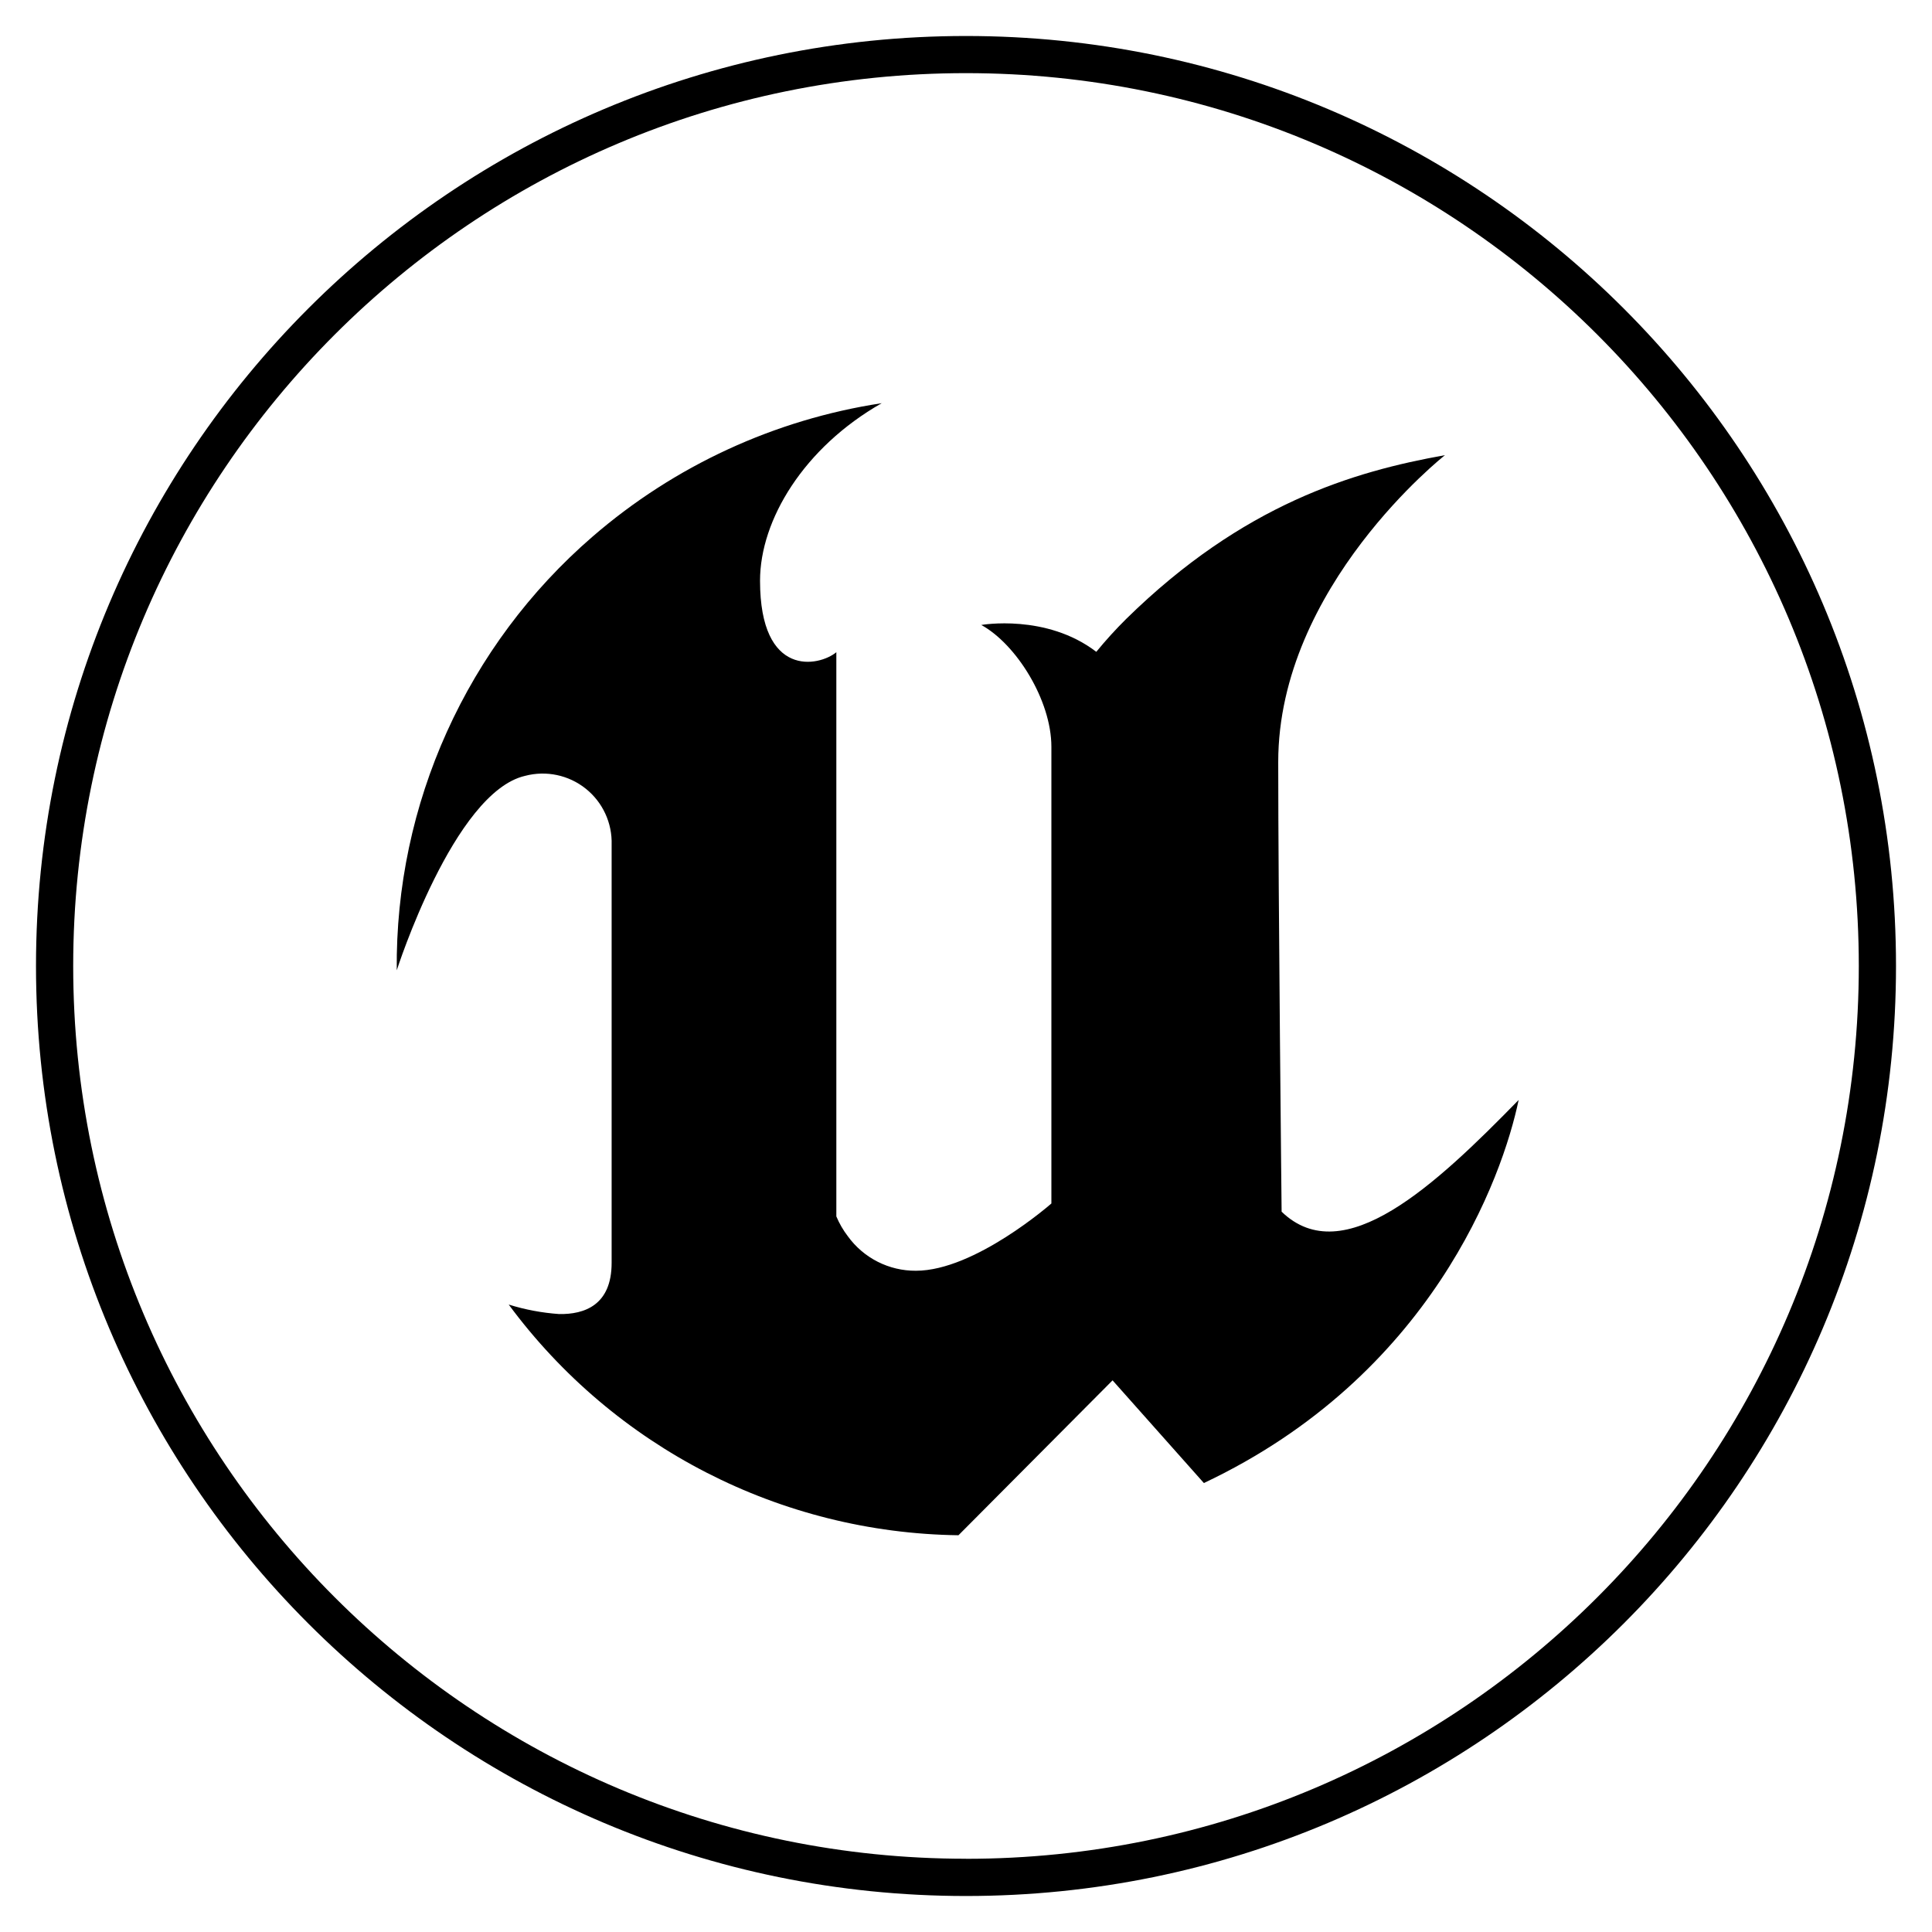
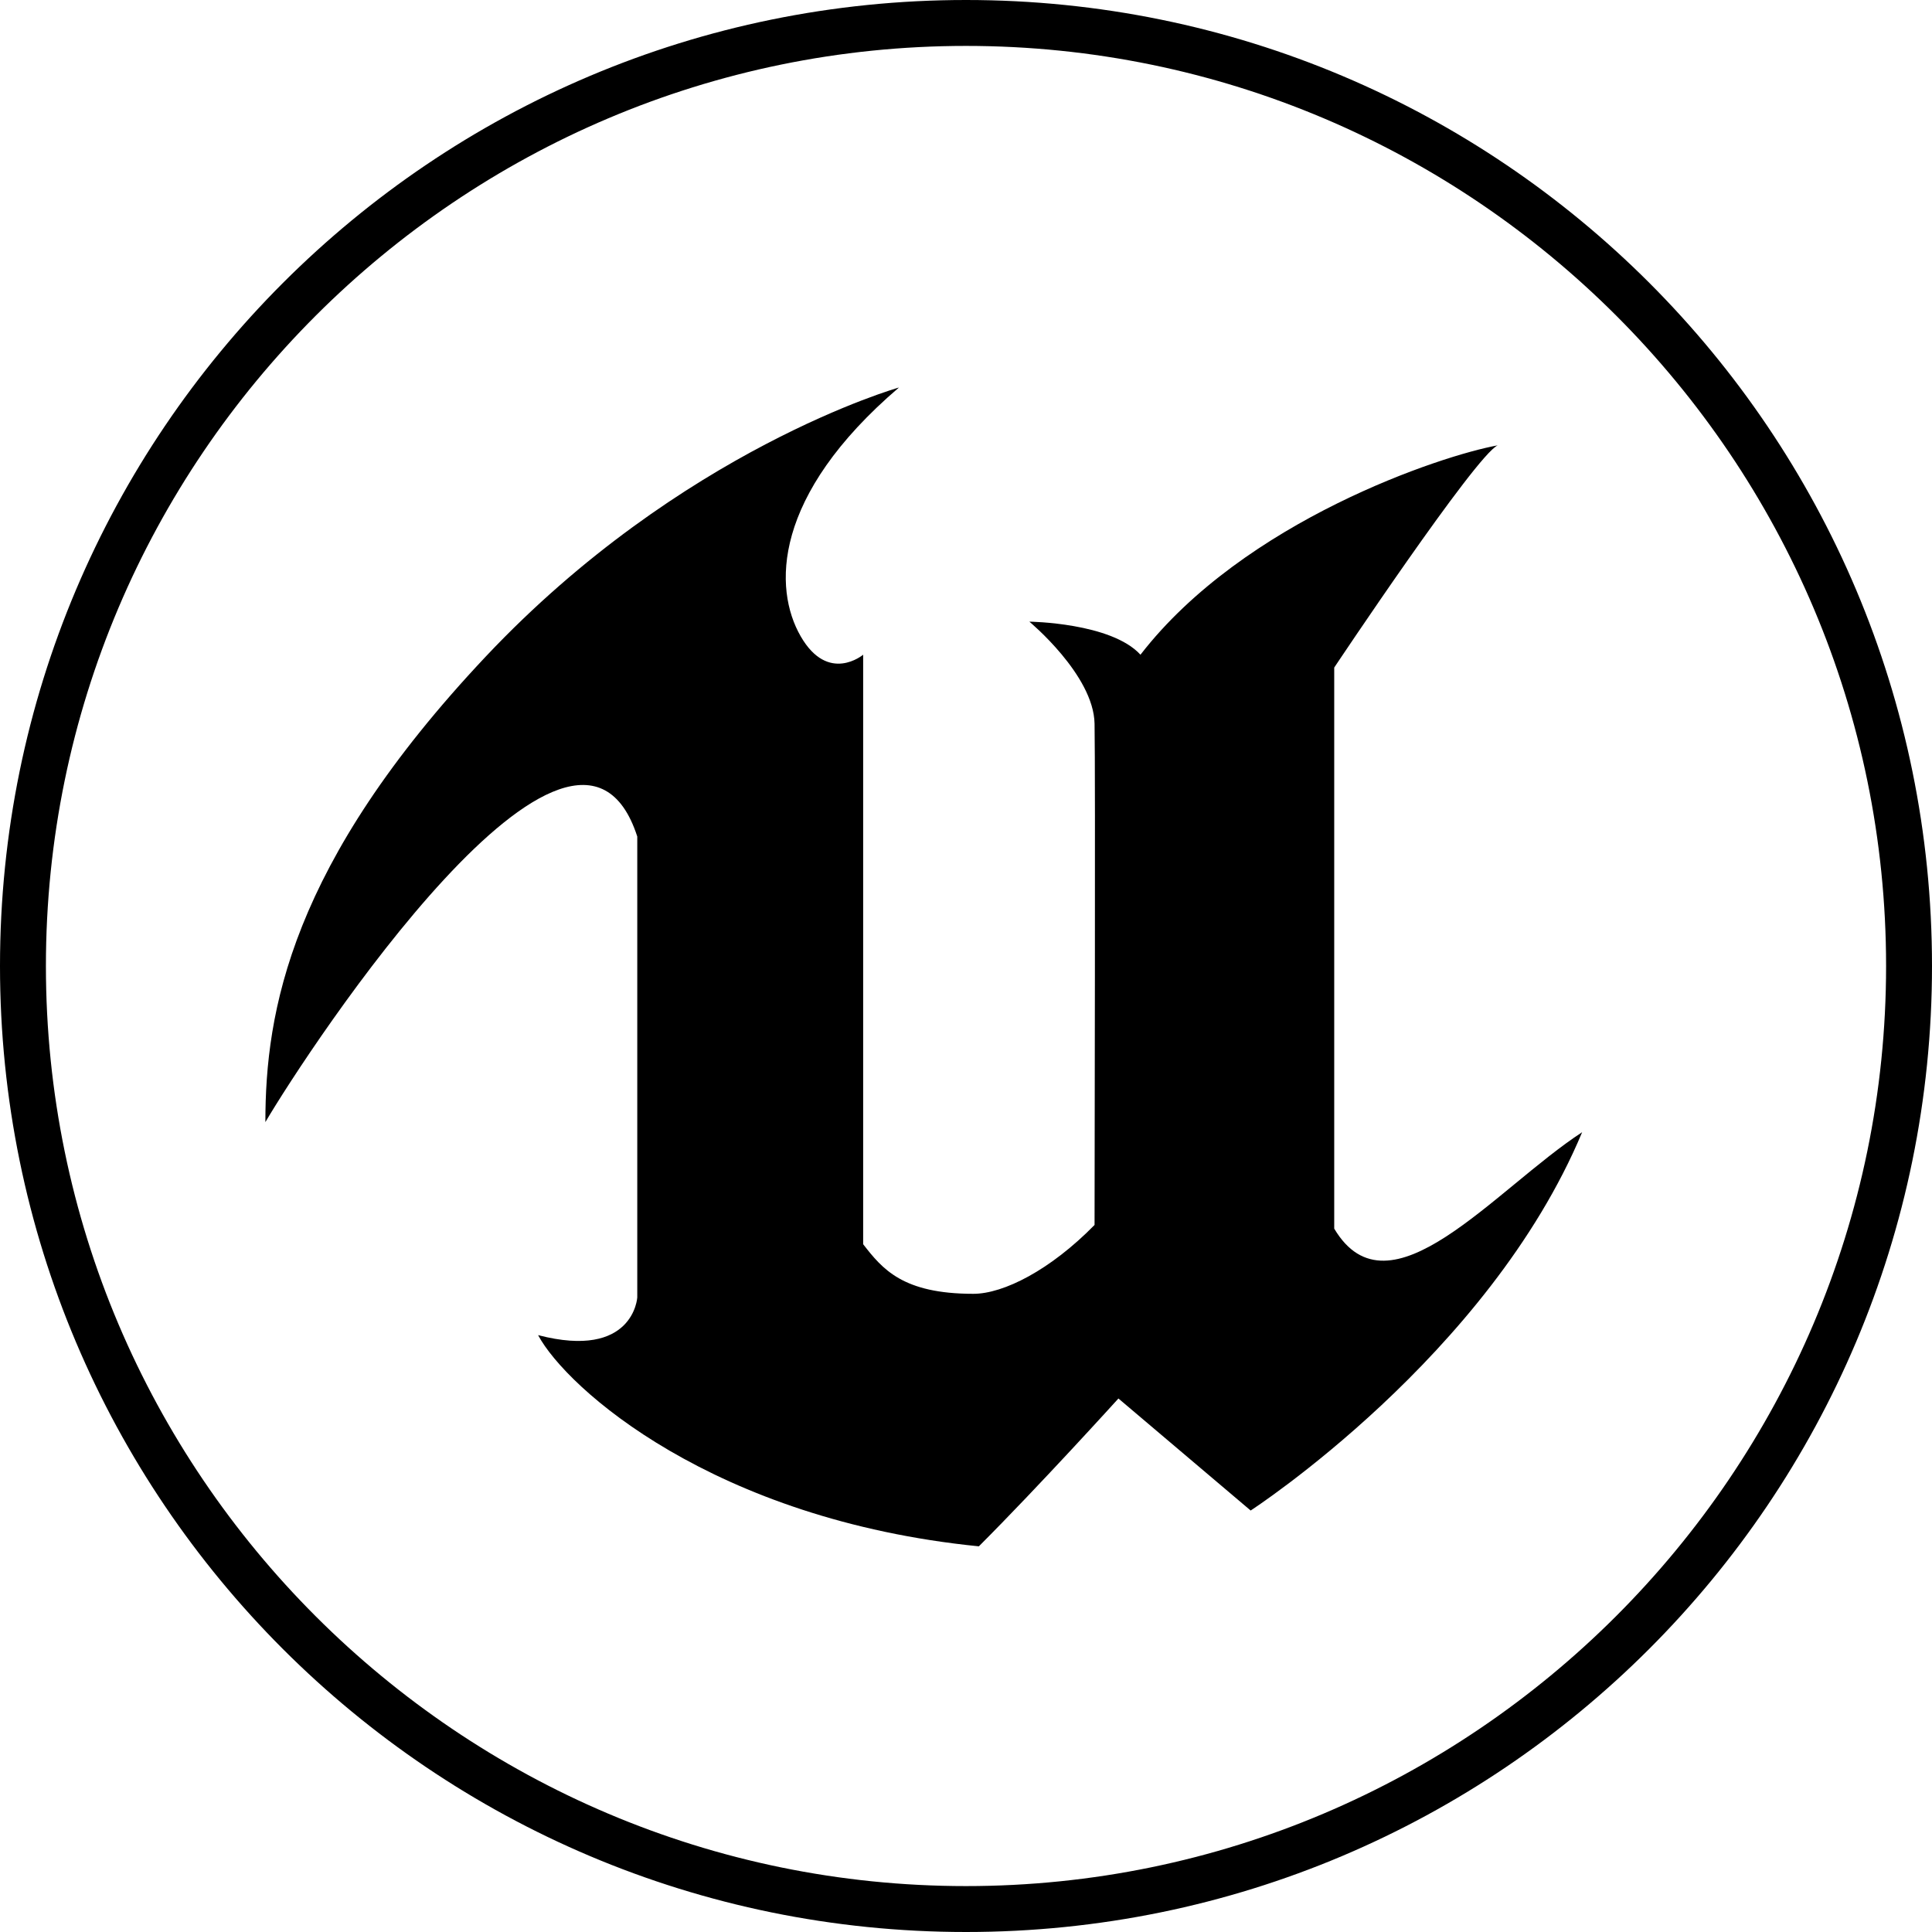
- <svg xmlns="http://www.w3.org/2000/svg" id="Layer_1" data-name="Layer 1" viewBox="0 0 336 336">
-   <defs>
-     <style>.cls-1{fill-rule:evenodd;}</style>
-   </defs>
-   <path class="cls-1" d="M264.11,191.3h0c-2.79,13.44-15.19,47.94-54.74,66.62l-15.88-17.86L166.69,267a98.9,98.9,0,0,1-78.22-40.12,38.53,38.53,0,0,0,8.76,1.65c4.39.08,9.14-1.53,9.14-8.9v-72.7a12,12,0,0,0-15.05-12C78.91,137.79,69,168.75,69,168.75a98.44,98.44,0,0,1,34.07-75.44,99.85,99.85,0,0,1,50.27-23.19c-13.55,7.72-21.16,20.31-21.16,30.87,0,17,10.24,14.94,13.27,12.44v98.12a15.6,15.6,0,0,0,2,3.45,14.49,14.49,0,0,0,11.85,6c10.25,0,23.55-11.7,23.55-11.7V129.88c0-8.08-6.09-17.84-12.19-21.19,0,0,11.29-2,20,4.67h0a74.63,74.63,0,0,1,5.21-5.73C216.2,87.68,235.35,82,251.3,79.16h0s-29,22.79-29,53.37c0,22.74.59,78.2.59,78.2C233.65,221.12,249.65,206.11,264.11,191.3Z" />
-   <path class="cls-1" d="M168,6.26A161.74,161.74,0,1,0,329.74,168,161.74,161.74,0,0,0,168,6.26Zm0,317A155.27,155.27,0,1,1,323.27,168,155.27,155.27,0,0,1,168,323.27Z" />
+ <svg xmlns="http://www.w3.org/2000/svg" viewBox="0 0 210.4 210.4" width="2500" height="2500">
+   <path d="M105.2 5c55.3 0 100.2 45 100.2 100.2s-45 100.2-100.2 100.2S5 160.5 5 105.2 50 5 105.2 5m0-5C47.1 0 0 47.1 0 105.2s47.1 105.2 105.2 105.2 105.2-47.1 105.2-105.2S163.4 0 105.2 0z" />
+   <path d="M97.9 42.2s-23.7 6.7-45 29.3-24 38.7-24 50.7c4.7-8 33.7-52.1 40.5-31.1v50.2s-.4 6.8-10.8 4.1c3.1 5.8 19.1 20.1 48 23 6.6-6.6 15.2-16.1 15.2-16.1l14.4 12.2s25.9-16.8 36.1-41.2c-9.5 6.2-21 20.6-27 10.5V72.7s15.4-23.1 17.8-24.2c-6.1 1.1-27.6 8.2-38.9 22.8-3.2-3.5-12.1-3.6-12.1-3.6s7 5.8 7.1 11.1 0 49.5 0 54.6c-4.8 4.9-9.9 7.5-13.2 7.5-7.7 0-9.9-2.7-12-5.4V71.3s-3.8 3.2-6.8-2S84.1 54 97.9 42.2z" />
</svg>
